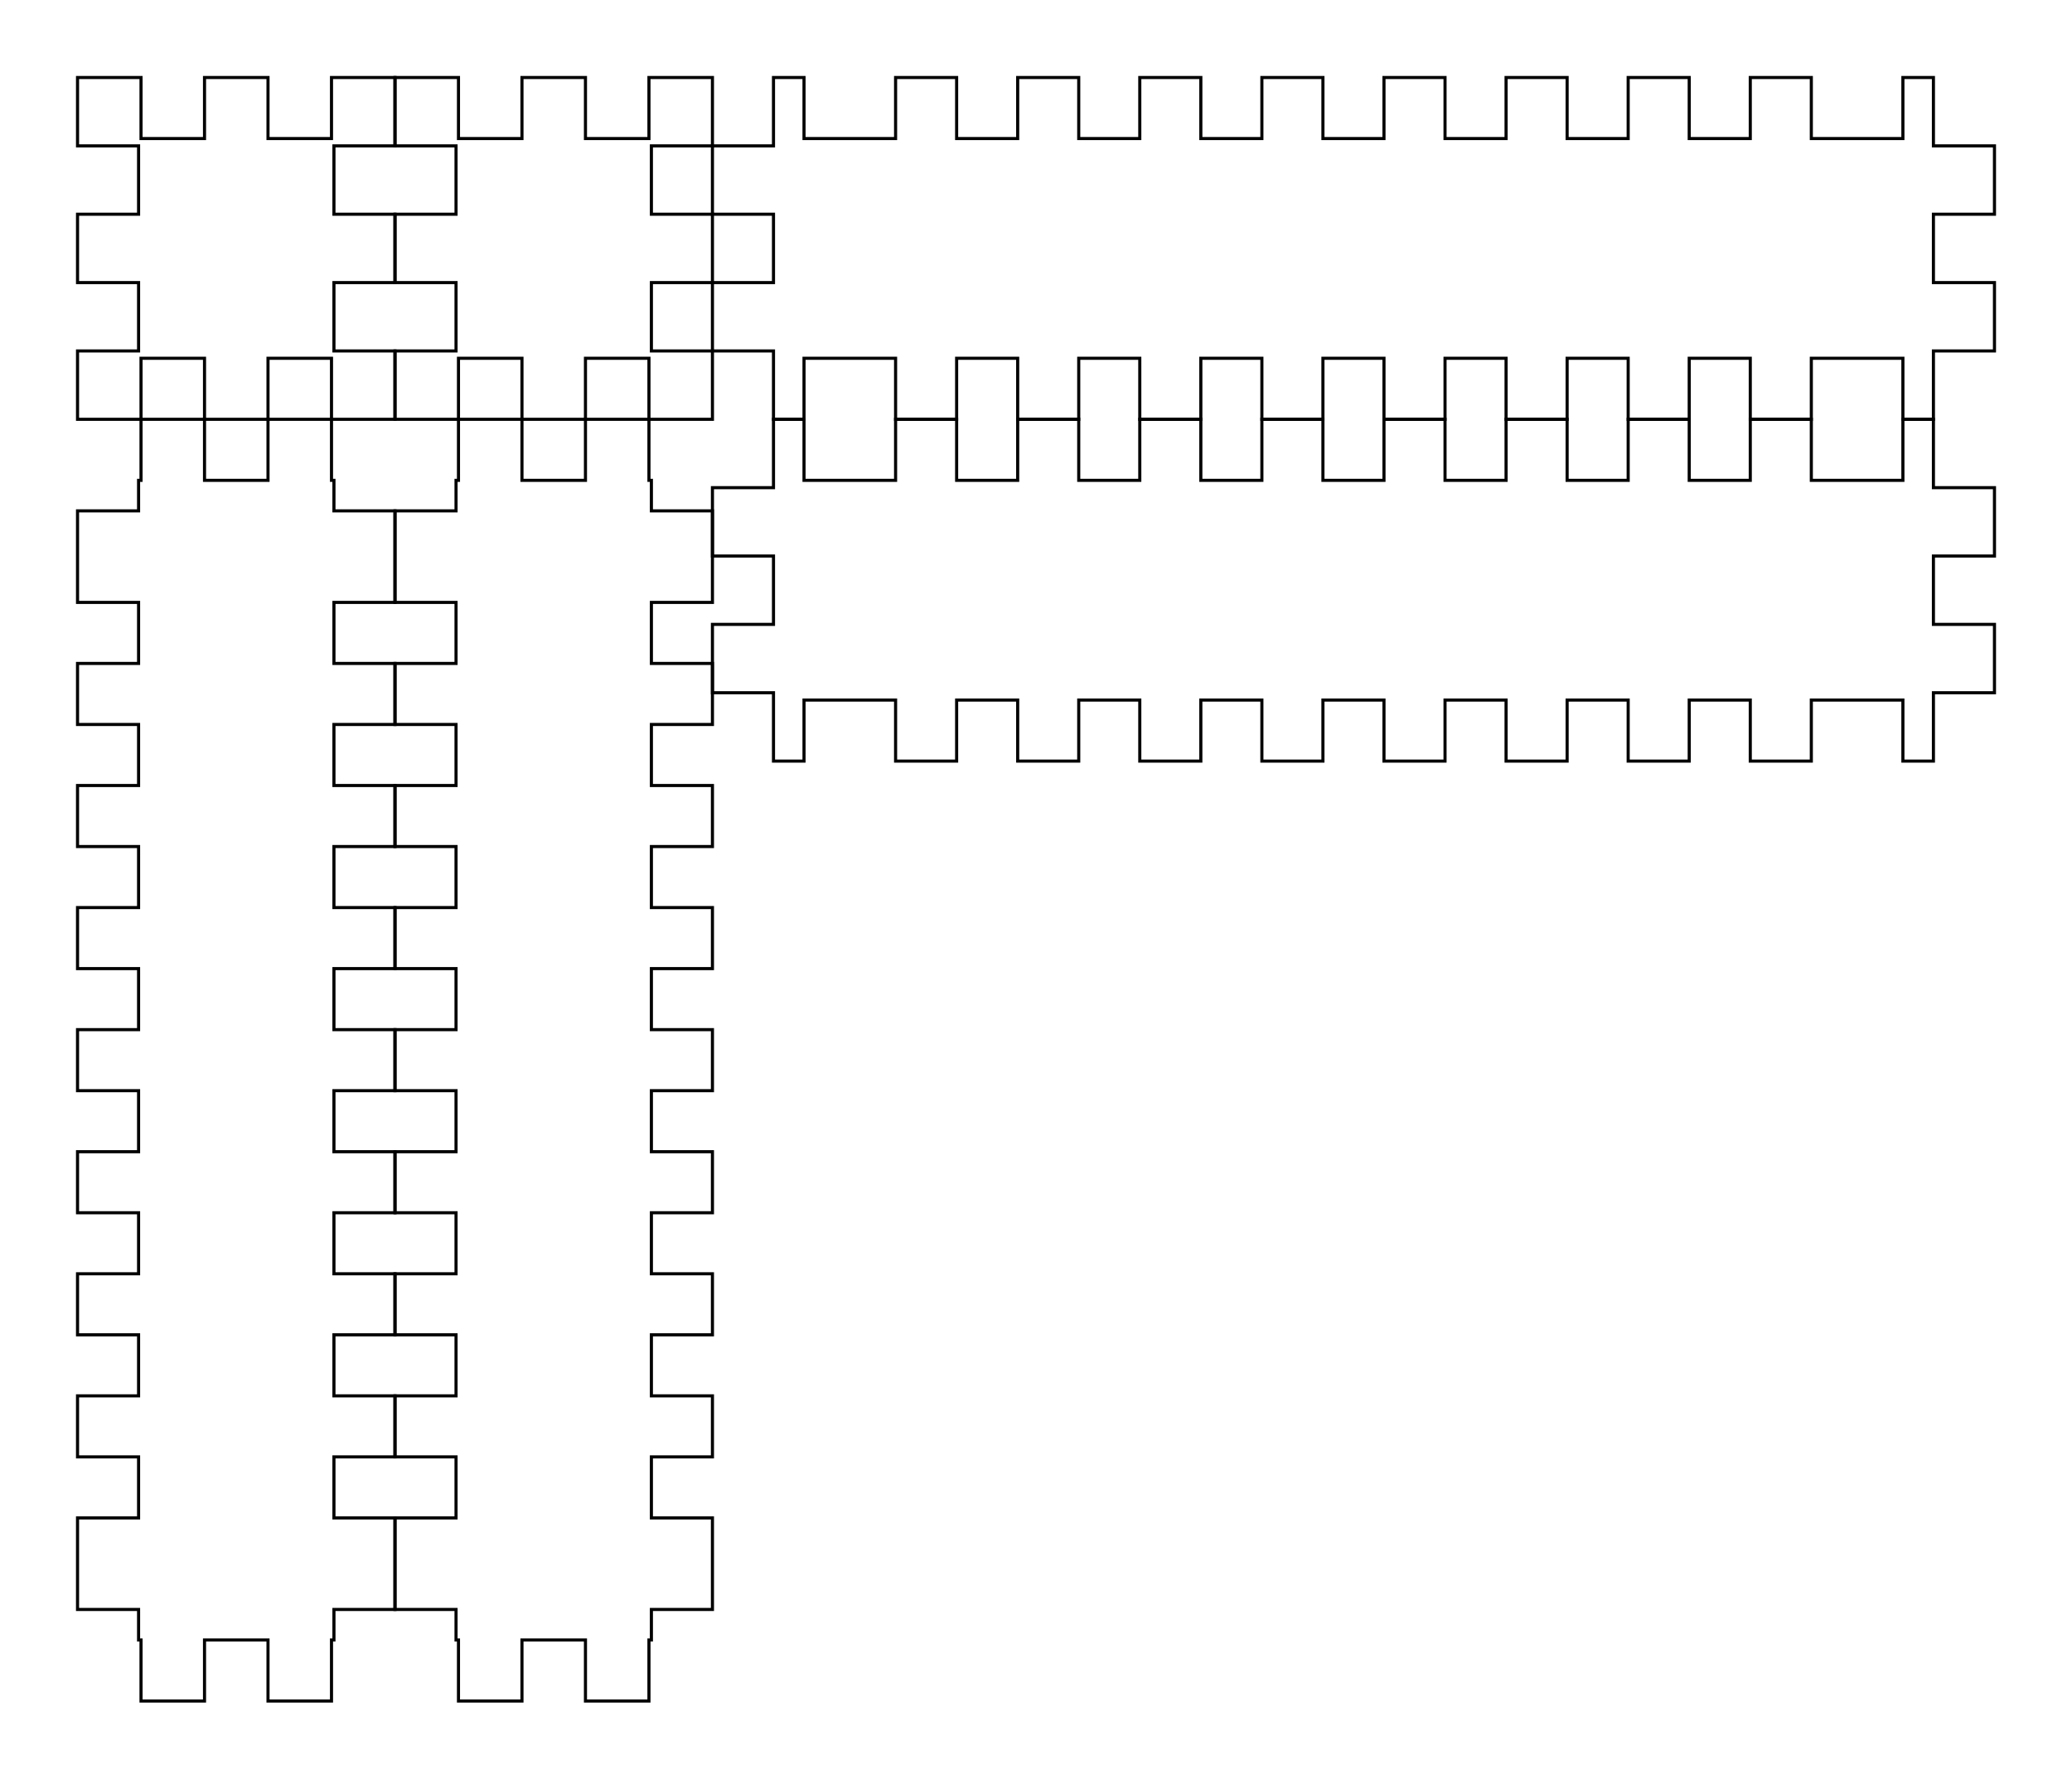
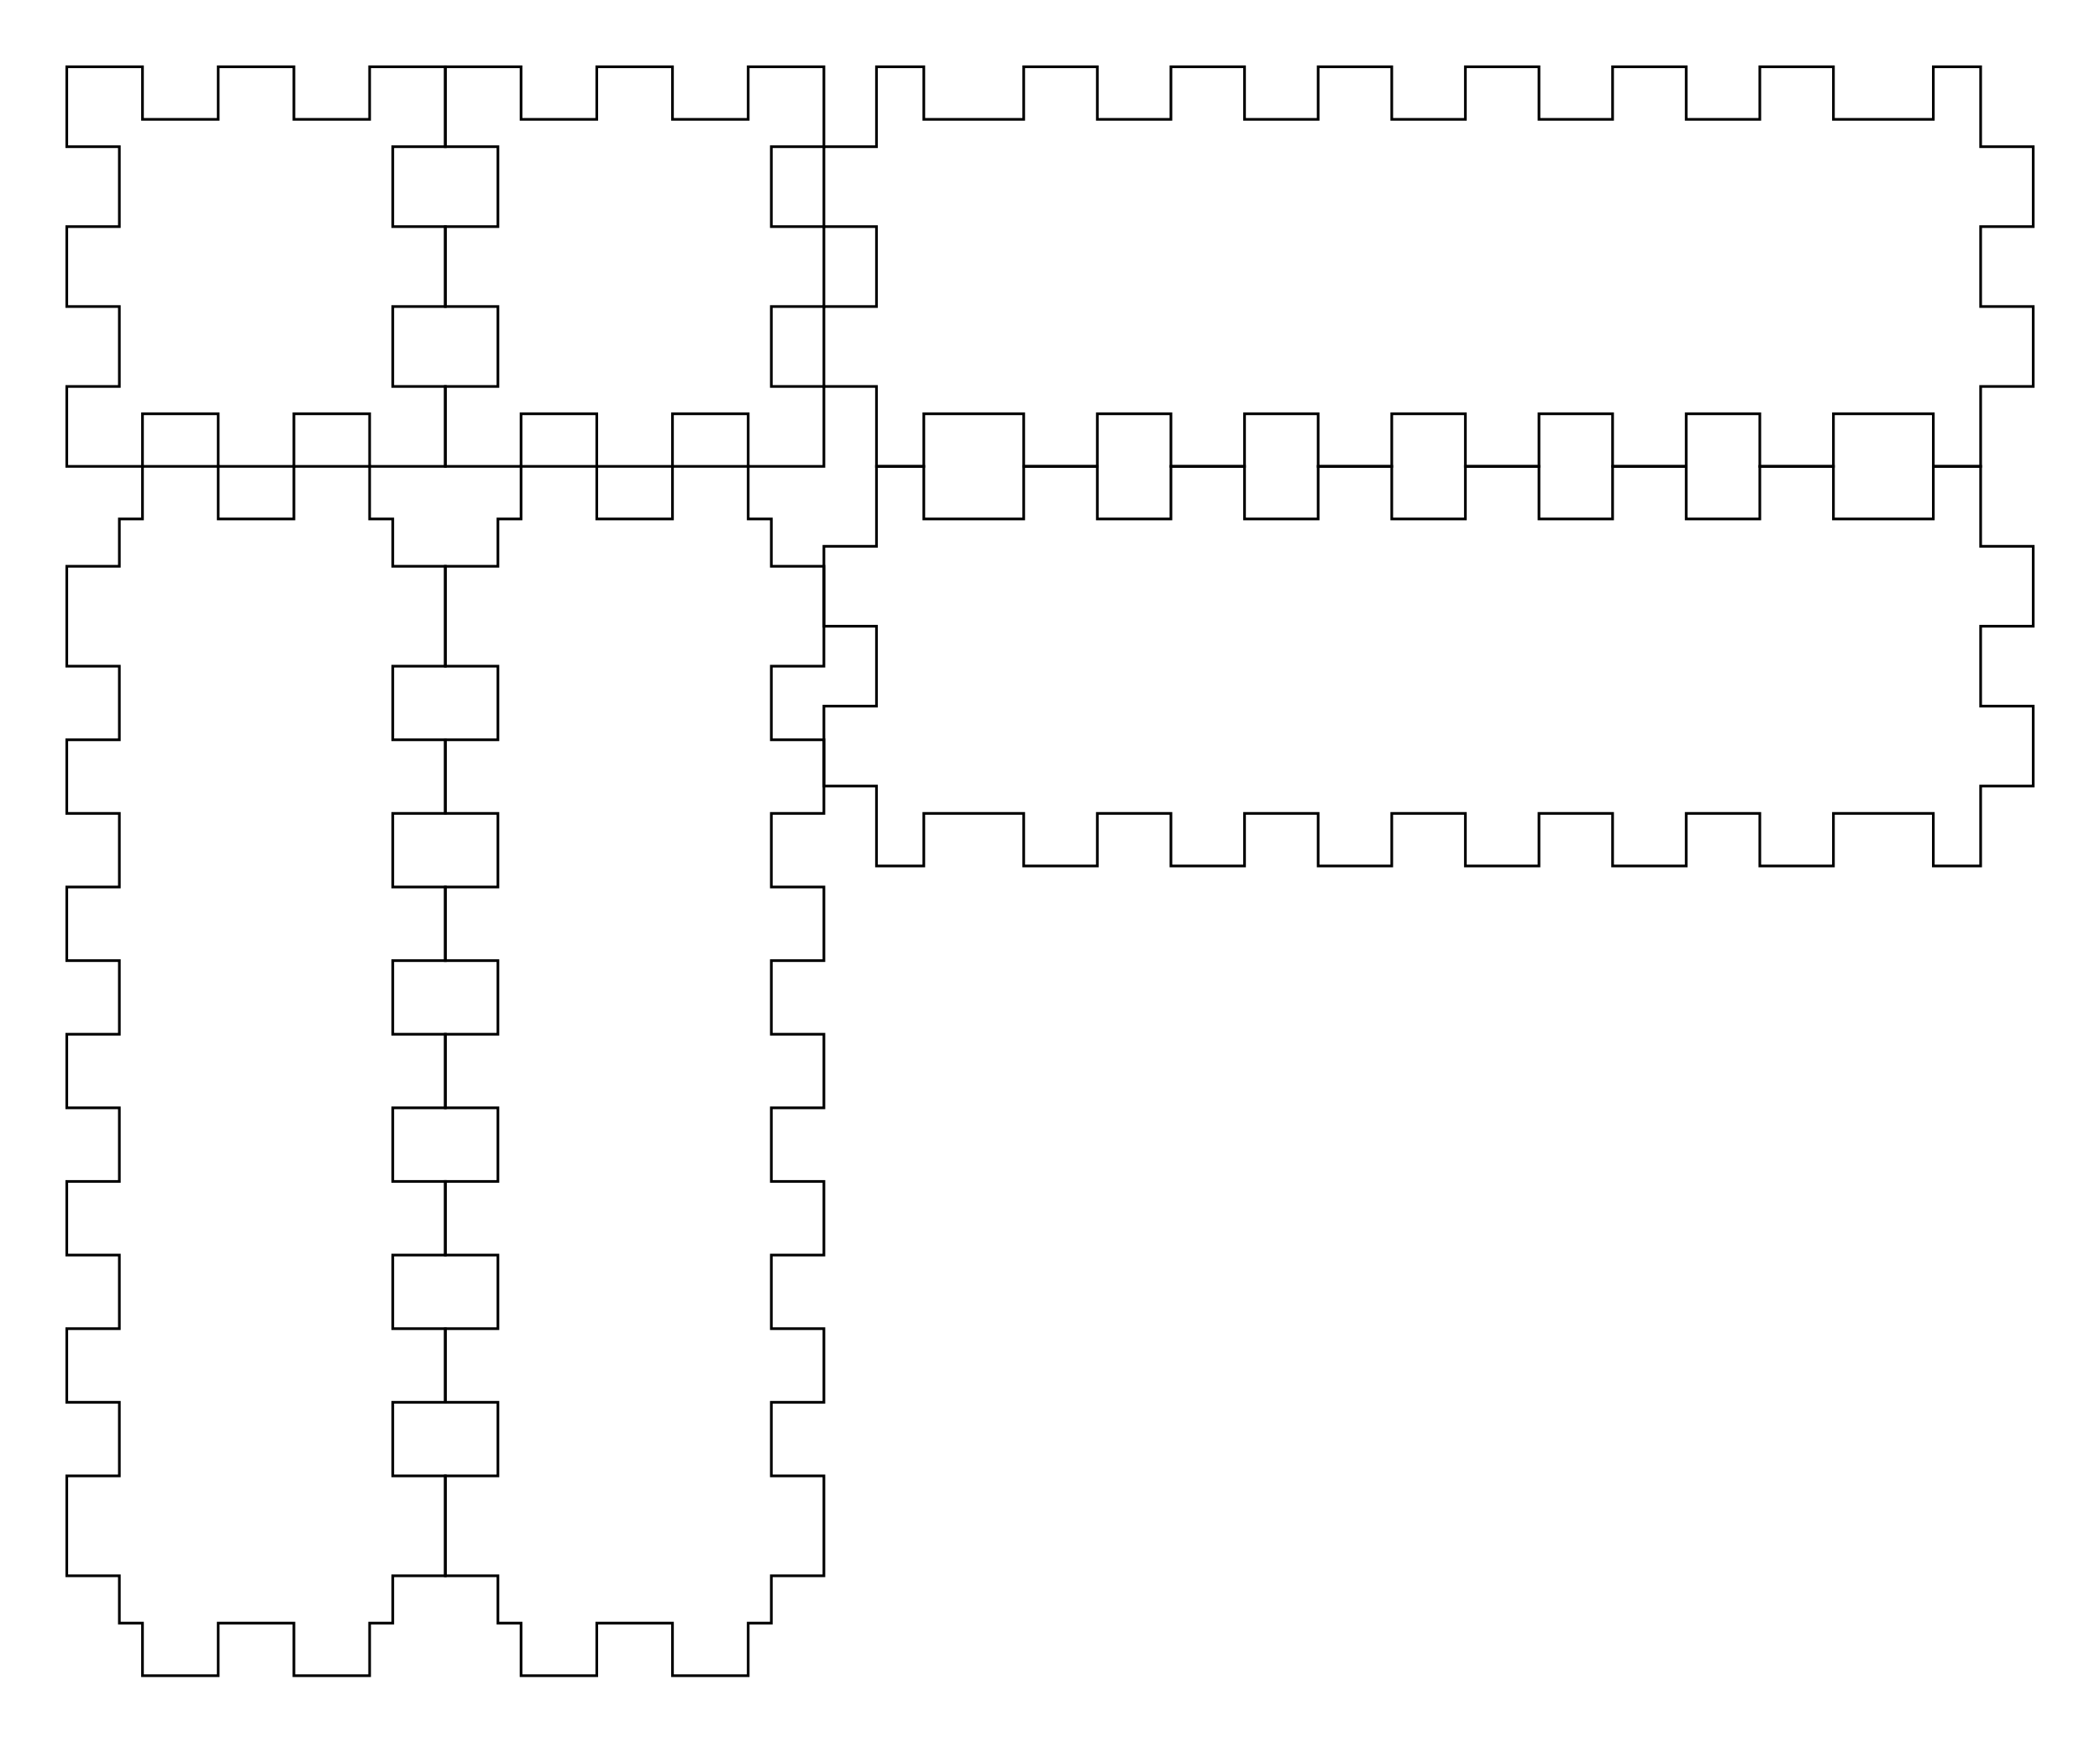
- <svg xmlns="http://www.w3.org/2000/svg" version="1.1" width="169.7mm" height="145.7mm" viewBox=" 0 0 601.3 516.26">
+ <svg xmlns="http://www.w3.org/2000/svg" version="1.1" width="199.7mm" height="165.7mm" viewBox=" 0 0 707.599 587.126">
  <g transform="translate(22.50002, 22.50002) ">
-     <polygon style="stroke:#000000; fill:none; stroke-width:0.9" points="0, 0 18.425, 0 18.425, 17.717 36.85, 17.717 36.85, 0 55.276, 0 55.276, 17.717 73.701, 17.717 73.701, 0 92.126, 0 92.126, 19.843 74.41, 19.843 74.41, 39.685 92.126, 39.685 92.126, 59.528 74.41, 59.528 74.41, 79.37 92.126, 79.37 92.126, 99.213 73.701, 99.213 73.701, 81.496 55.276, 81.496 55.276, 99.213 36.85, 99.213 36.85, 81.496 18.425, 81.496 18.425, 99.213 0, 99.213 0, 79.37 17.717, 79.37 17.717, 59.528 0, 59.528 0, 39.685 17.717, 39.685 17.717, 19.843 0, 19.843 " />
+     <polygon style="stroke:#000000; fill:none; stroke-width:0.9" points="0, 0 25.512, 0 25.512, 17.717 51.024, 17.717 51.024, 0 76.535, 0 76.535, 17.717 102.047, 17.717 102.047, 0 127.559, 0 127.559, 26.929 109.843, 26.929 109.843, 53.858 127.559, 53.858 127.559, 80.787 109.843, 80.787 109.843, 107.717 127.559, 107.717 127.559, 134.646 102.047, 134.646 102.047, 116.929 76.535, 116.929 76.535, 134.646 51.024, 134.646 51.024, 116.929 25.512, 116.929 25.512, 134.646 0, 134.646 0, 107.717 17.717, 107.717 17.717, 80.787 0, 80.787 0, 53.858 17.717, 53.858 17.717, 26.929 0, 26.929 " />
  </g>
-   <g transform="translate(114.6261, 22.50002) ">
-     <polygon style="stroke:#000000; fill:none; stroke-width:0.9" points="0, 0 18.425, 0 18.425, 17.717 36.85, 17.717 36.85, 0 55.276, 0 55.276, 17.717 73.701, 17.717 73.701, 0 92.126, 0 92.126, 19.843 74.41, 19.843 74.41, 39.685 92.126, 39.685 92.126, 59.528 74.41, 59.528 74.41, 79.37 92.126, 79.37 92.126, 99.213 73.701, 99.213 73.701, 81.496 55.276, 81.496 55.276, 99.213 36.85, 99.213 36.85, 81.496 18.425, 81.496 18.425, 99.213 0, 99.213 0, 79.37 17.717, 79.37 17.717, 59.528 0, 59.528 0, 39.685 17.717, 39.685 17.717, 19.843 0, 19.843 " />
+   <g transform="translate(150.0592, 22.50002) ">
+     <polygon style="stroke:#000000; fill:none; stroke-width:0.9" points="0, 0 25.512, 0 25.512, 17.717 51.024, 17.717 51.024, 0 76.535, 0 76.535, 17.717 102.047, 17.717 102.047, 0 127.559, 0 127.559, 26.929 109.843, 26.929 109.843, 53.858 127.559, 53.858 127.559, 80.787 109.843, 80.787 109.843, 107.717 127.559, 107.717 127.559, 134.646 102.047, 134.646 102.047, 116.929 76.535, 116.929 76.535, 134.646 51.024, 134.646 51.024, 116.929 25.512, 116.929 25.512, 134.646 0, 134.646 0, 107.717 17.717, 107.717 17.717, 80.787 0, 80.787 0, 53.858 17.717, 53.858 17.717, 26.929 0, 26.929 " />
  </g>
-   <g transform="translate(206.7521, 22.50002) ">
-     <polygon style="stroke:#000000; fill:none; stroke-width:0.9" points="17.717, 0 26.575, 0 26.575, 17.717 53.15, 17.717 53.15, 0 70.866, 0 70.866, 17.717 88.583, 17.717 88.583, 0 106.299, 0 106.299, 17.717 124.016, 17.717 124.016, 0 141.732, 0 141.732, 17.717 159.449, 17.717 159.449, 0 177.165, 0 177.165, 17.717 194.882, 17.717 194.882, 0 212.599, 0 212.599, 17.717 230.315, 17.717 230.315, 0 248.032, 0 248.032, 17.717 265.748, 17.717 265.748, 0 283.465, 0 283.465, 17.717 301.181, 17.717 301.181, 0 318.898, 0 318.898, 17.717 345.473, 17.717 345.473, 0 354.331, 0 354.331, 19.843 372.048, 19.843 372.048, 39.685 354.331, 39.685 354.331, 59.528 372.048, 59.528 372.048, 79.37 354.331, 79.37 354.331, 99.213 345.473, 99.213 345.473, 81.496 318.898, 81.496 318.898, 99.213 301.181, 99.213 301.181, 81.496 283.465, 81.496 283.465, 99.213 265.748, 99.213 265.748, 81.496 248.032, 81.496 248.032, 99.213 230.315, 99.213 230.315, 81.496 212.599, 81.496 212.599, 99.213 194.882, 99.213 194.882, 81.496 177.165, 81.496 177.165, 99.213 159.449, 99.213 159.449, 81.496 141.732, 81.496 141.732, 99.213 124.016, 99.213 124.016, 81.496 106.299, 81.496 106.299, 99.213 88.583, 99.213 88.583, 81.496 70.866, 81.496 70.866, 99.213 53.15, 99.213 53.15, 81.496 26.575, 81.496 26.575, 99.213 17.717, 99.213 17.717, 79.37 0, 79.37 0, 59.528 17.717, 59.528 17.717, 39.685 0, 39.685 0, 19.843 17.717, 19.843 " />
+   <g transform="translate(277.6183, 22.50002) ">
+     <polygon style="stroke:#000000; fill:none; stroke-width:0.9" points="17.717, 0 33.661, 0 33.661, 17.717 67.323, 17.717 67.323, 0 92.126, 0 92.126, 17.717 116.929, 17.717 116.929, 0 141.732, 0 141.732, 17.717 166.536, 17.717 166.536, 0 191.339, 0 191.339, 17.717 216.142, 17.717 216.142, 0 240.945, 0 240.945, 17.717 265.748, 17.717 265.748, 0 290.551, 0 290.551, 17.717 315.355, 17.717 315.355, 0 340.158, 0 340.158, 17.717 373.819, 17.717 373.819, 0 389.764, 0 389.764, 26.929 407.481, 26.929 407.481, 53.858 389.764, 53.858 389.764, 80.787 407.481, 80.787 407.481, 107.717 389.764, 107.717 389.764, 134.646 373.819, 134.646 373.819, 116.929 340.158, 116.929 340.158, 134.646 315.355, 134.646 315.355, 116.929 290.551, 116.929 290.551, 134.646 265.748, 134.646 265.748, 116.929 240.945, 116.929 240.945, 134.646 216.142, 134.646 216.142, 116.929 191.339, 116.929 191.339, 134.646 166.536, 134.646 166.536, 116.929 141.732, 116.929 141.732, 134.646 116.929, 134.646 116.929, 116.929 92.126, 116.929 92.126, 134.646 67.323, 134.646 67.323, 116.929 33.661, 116.929 33.661, 134.646 17.717, 134.646 17.717, 107.717 0, 107.717 0, 80.787 17.717, 80.787 17.717, 53.858 0, 53.858 0, 26.929 17.717, 26.929 " />
  </g>
-   <g transform="translate(206.7521, 121.7127) ">
-     <polygon style="stroke:#000000; fill:none; stroke-width:0.9" points="17.717, 0 26.575, 0 26.575, 17.717 53.15, 17.717 53.15, 0 70.866, 0 70.866, 17.717 88.583, 17.717 88.583, 0 106.299, 0 106.299, 17.717 124.016, 17.717 124.016, 0 141.732, 0 141.732, 17.717 159.449, 17.717 159.449, 0 177.165, 0 177.165, 17.717 194.882, 17.717 194.882, 0 212.599, 0 212.599, 17.717 230.315, 17.717 230.315, 0 248.032, 0 248.032, 17.717 265.748, 17.717 265.748, 0 283.465, 0 283.465, 17.717 301.181, 17.717 301.181, 0 318.898, 0 318.898, 17.717 345.473, 17.717 345.473, 0 354.331, 0 354.331, 19.843 372.048, 19.843 372.048, 39.685 354.331, 39.685 354.331, 59.528 372.048, 59.528 372.048, 79.37 354.331, 79.37 354.331, 99.213 345.473, 99.213 345.473, 81.496 318.898, 81.496 318.898, 99.213 301.181, 99.213 301.181, 81.496 283.465, 81.496 283.465, 99.213 265.748, 99.213 265.748, 81.496 248.032, 81.496 248.032, 99.213 230.315, 99.213 230.315, 81.496 212.599, 81.496 212.599, 99.213 194.882, 99.213 194.882, 81.496 177.165, 81.496 177.165, 99.213 159.449, 99.213 159.449, 81.496 141.732, 81.496 141.732, 99.213 124.016, 99.213 124.016, 81.496 106.299, 81.496 106.299, 99.213 88.583, 99.213 88.583, 81.496 70.866, 81.496 70.866, 99.213 53.15, 99.213 53.15, 81.496 26.575, 81.496 26.575, 99.213 17.717, 99.213 17.717, 79.37 0, 79.37 0, 59.528 17.717, 59.528 17.717, 39.685 0, 39.685 0, 19.843 17.717, 19.843 " />
+   <g transform="translate(277.6183, 157.1458) ">
+     <polygon style="stroke:#000000; fill:none; stroke-width:0.9" points="17.717, 0 33.661, 0 33.661, 17.717 67.323, 17.717 67.323, 0 92.126, 0 92.126, 17.717 116.929, 17.717 116.929, 0 141.732, 0 141.732, 17.717 166.536, 17.717 166.536, 0 191.339, 0 191.339, 17.717 216.142, 17.717 216.142, 0 240.945, 0 240.945, 17.717 265.748, 17.717 265.748, 0 290.551, 0 290.551, 17.717 315.355, 17.717 315.355, 0 340.158, 0 340.158, 17.717 373.819, 17.717 373.819, 0 389.764, 0 389.764, 26.929 407.481, 26.929 407.481, 53.858 389.764, 53.858 389.764, 80.787 407.481, 80.787 407.481, 107.717 389.764, 107.717 389.764, 134.646 373.819, 134.646 373.819, 116.929 340.158, 116.929 340.158, 134.646 315.355, 134.646 315.355, 116.929 290.551, 116.929 290.551, 134.646 265.748, 134.646 265.748, 116.929 240.945, 116.929 240.945, 134.646 216.142, 134.646 216.142, 116.929 191.339, 116.929 191.339, 134.646 166.536, 134.646 166.536, 116.929 141.732, 116.929 141.732, 134.646 116.929, 134.646 116.929, 116.929 92.126, 116.929 92.126, 134.646 67.323, 134.646 67.323, 116.929 33.661, 116.929 33.661, 134.646 17.717, 134.646 17.717, 107.717 0, 107.717 0, 80.787 17.717, 80.787 17.717, 53.858 0, 53.858 0, 26.929 17.717, 26.929 " />
  </g>
-   <g transform="translate(22.50002, 121.7127) ">
-     <polygon style="stroke:#000000; fill:none; stroke-width:0.9" points="17.717, 17.717 18.425, 17.717 18.425, 0 36.85, 0 36.85, 17.717 55.276, 17.717 55.276, 0 73.701, 0 73.701, 17.717 74.41, 17.717 74.41, 26.575 92.126, 26.575 92.126, 53.15 74.41, 53.15 74.41, 70.866 92.126, 70.866 92.126, 88.583 74.41, 88.583 74.41, 106.299 92.126, 106.299 92.126, 124.016 74.41, 124.016 74.41, 141.732 92.126, 141.732 92.126, 159.449 74.41, 159.449 74.41, 177.165 92.126, 177.165 92.126, 194.882 74.41, 194.882 74.41, 212.599 92.126, 212.599 92.126, 230.315 74.41, 230.315 74.41, 248.032 92.126, 248.032 92.126, 265.748 74.41, 265.748 74.41, 283.465 92.126, 283.465 92.126, 301.181 74.41, 301.181 74.41, 318.898 92.126, 318.898 92.126, 345.473 74.41, 345.473 74.41, 354.331 73.701, 354.331 73.701, 372.048 55.276, 372.048 55.276, 354.331 36.85, 354.331 36.85, 372.048 18.425, 372.048 18.425, 354.331 17.717, 354.331 17.717, 345.473 0, 345.473 0, 318.898 17.717, 318.898 17.717, 301.181 0, 301.181 0, 283.465 17.717, 283.465 17.717, 265.748 0, 265.748 0, 248.032 17.717, 248.032 17.717, 230.315 0, 230.315 0, 212.599 17.717, 212.599 17.717, 194.882 0, 194.882 0, 177.165 17.717, 177.165 17.717, 159.449 0, 159.449 0, 141.732 17.717, 141.732 17.717, 124.016 0, 124.016 0, 106.299 17.717, 106.299 17.717, 88.583 0, 88.583 0, 70.866 17.717, 70.866 17.717, 53.15 0, 53.15 0, 26.575 17.717, 26.575 " />
+   <g transform="translate(22.50002, 157.1458) ">
+     <polygon style="stroke:#000000; fill:none; stroke-width:0.9" points="17.717, 17.717 25.512, 17.717 25.512, 0 51.024, 0 51.024, 17.717 76.535, 17.717 76.535, 0 102.047, 0 102.047, 17.717 109.843, 17.717 109.843, 33.661 127.559, 33.661 127.559, 67.323 109.843, 67.323 109.843, 92.126 127.559, 92.126 127.559, 116.929 109.843, 116.929 109.843, 141.732 127.559, 141.732 127.559, 166.536 109.843, 166.536 109.843, 191.339 127.559, 191.339 127.559, 216.142 109.843, 216.142 109.843, 240.945 127.559, 240.945 127.559, 265.748 109.843, 265.748 109.843, 290.551 127.559, 290.551 127.559, 315.355 109.843, 315.355 109.843, 340.158 127.559, 340.158 127.559, 373.819 109.843, 373.819 109.843, 389.764 102.047, 389.764 102.047, 407.481 76.535, 407.481 76.535, 389.764 51.024, 389.764 51.024, 407.481 25.512, 407.481 25.512, 389.764 17.717, 389.764 17.717, 373.819 0, 373.819 0, 340.158 17.717, 340.158 17.717, 315.355 0, 315.355 0, 290.551 17.717, 290.551 17.717, 265.748 0, 265.748 0, 240.945 17.717, 240.945 17.717, 216.142 0, 216.142 0, 191.339 17.717, 191.339 17.717, 166.536 0, 166.536 0, 141.732 17.717, 141.732 17.717, 116.929 0, 116.929 0, 92.126 17.717, 92.126 17.717, 67.323 0, 67.323 0, 33.661 17.717, 33.661 " />
  </g>
-   <g transform="translate(114.6261, 121.7127) ">
-     <polygon style="stroke:#000000; fill:none; stroke-width:0.9" points="17.717, 17.717 18.425, 17.717 18.425, 0 36.85, 0 36.85, 17.717 55.276, 17.717 55.276, 0 73.701, 0 73.701, 17.717 74.41, 17.717 74.41, 26.575 92.126, 26.575 92.126, 53.15 74.41, 53.15 74.41, 70.866 92.126, 70.866 92.126, 88.583 74.41, 88.583 74.41, 106.299 92.126, 106.299 92.126, 124.016 74.41, 124.016 74.41, 141.732 92.126, 141.732 92.126, 159.449 74.41, 159.449 74.41, 177.165 92.126, 177.165 92.126, 194.882 74.41, 194.882 74.41, 212.599 92.126, 212.599 92.126, 230.315 74.41, 230.315 74.41, 248.032 92.126, 248.032 92.126, 265.748 74.41, 265.748 74.41, 283.465 92.126, 283.465 92.126, 301.181 74.41, 301.181 74.41, 318.898 92.126, 318.898 92.126, 345.473 74.41, 345.473 74.41, 354.331 73.701, 354.331 73.701, 372.048 55.276, 372.048 55.276, 354.331 36.85, 354.331 36.85, 372.048 18.425, 372.048 18.425, 354.331 17.717, 354.331 17.717, 345.473 0, 345.473 0, 318.898 17.717, 318.898 17.717, 301.181 0, 301.181 0, 283.465 17.717, 283.465 17.717, 265.748 0, 265.748 0, 248.032 17.717, 248.032 17.717, 230.315 0, 230.315 0, 212.599 17.717, 212.599 17.717, 194.882 0, 194.882 0, 177.165 17.717, 177.165 17.717, 159.449 0, 159.449 0, 141.732 17.717, 141.732 17.717, 124.016 0, 124.016 0, 106.299 17.717, 106.299 17.717, 88.583 0, 88.583 0, 70.866 17.717, 70.866 17.717, 53.15 0, 53.15 0, 26.575 17.717, 26.575 " />
+   <g transform="translate(150.0592, 157.1458) ">
+     <polygon style="stroke:#000000; fill:none; stroke-width:0.9" points="17.717, 17.717 25.512, 17.717 25.512, 0 51.024, 0 51.024, 17.717 76.535, 17.717 76.535, 0 102.047, 0 102.047, 17.717 109.843, 17.717 109.843, 33.661 127.559, 33.661 127.559, 67.323 109.843, 67.323 109.843, 92.126 127.559, 92.126 127.559, 116.929 109.843, 116.929 109.843, 141.732 127.559, 141.732 127.559, 166.536 109.843, 166.536 109.843, 191.339 127.559, 191.339 127.559, 216.142 109.843, 216.142 109.843, 240.945 127.559, 240.945 127.559, 265.748 109.843, 265.748 109.843, 290.551 127.559, 290.551 127.559, 315.355 109.843, 315.355 109.843, 340.158 127.559, 340.158 127.559, 373.819 109.843, 373.819 109.843, 389.764 102.047, 389.764 102.047, 407.481 76.535, 407.481 76.535, 389.764 51.024, 389.764 51.024, 407.481 25.512, 407.481 25.512, 389.764 17.717, 389.764 17.717, 373.819 0, 373.819 0, 340.158 17.717, 340.158 17.717, 315.355 0, 315.355 0, 290.551 17.717, 290.551 17.717, 265.748 0, 265.748 0, 240.945 17.717, 240.945 17.717, 216.142 0, 216.142 0, 191.339 17.717, 191.339 17.717, 166.536 0, 166.536 0, 141.732 17.717, 141.732 17.717, 116.929 0, 116.929 0, 92.126 17.717, 92.126 17.717, 67.323 0, 67.323 0, 33.661 17.717, 33.661 " />
  </g>
</svg>
